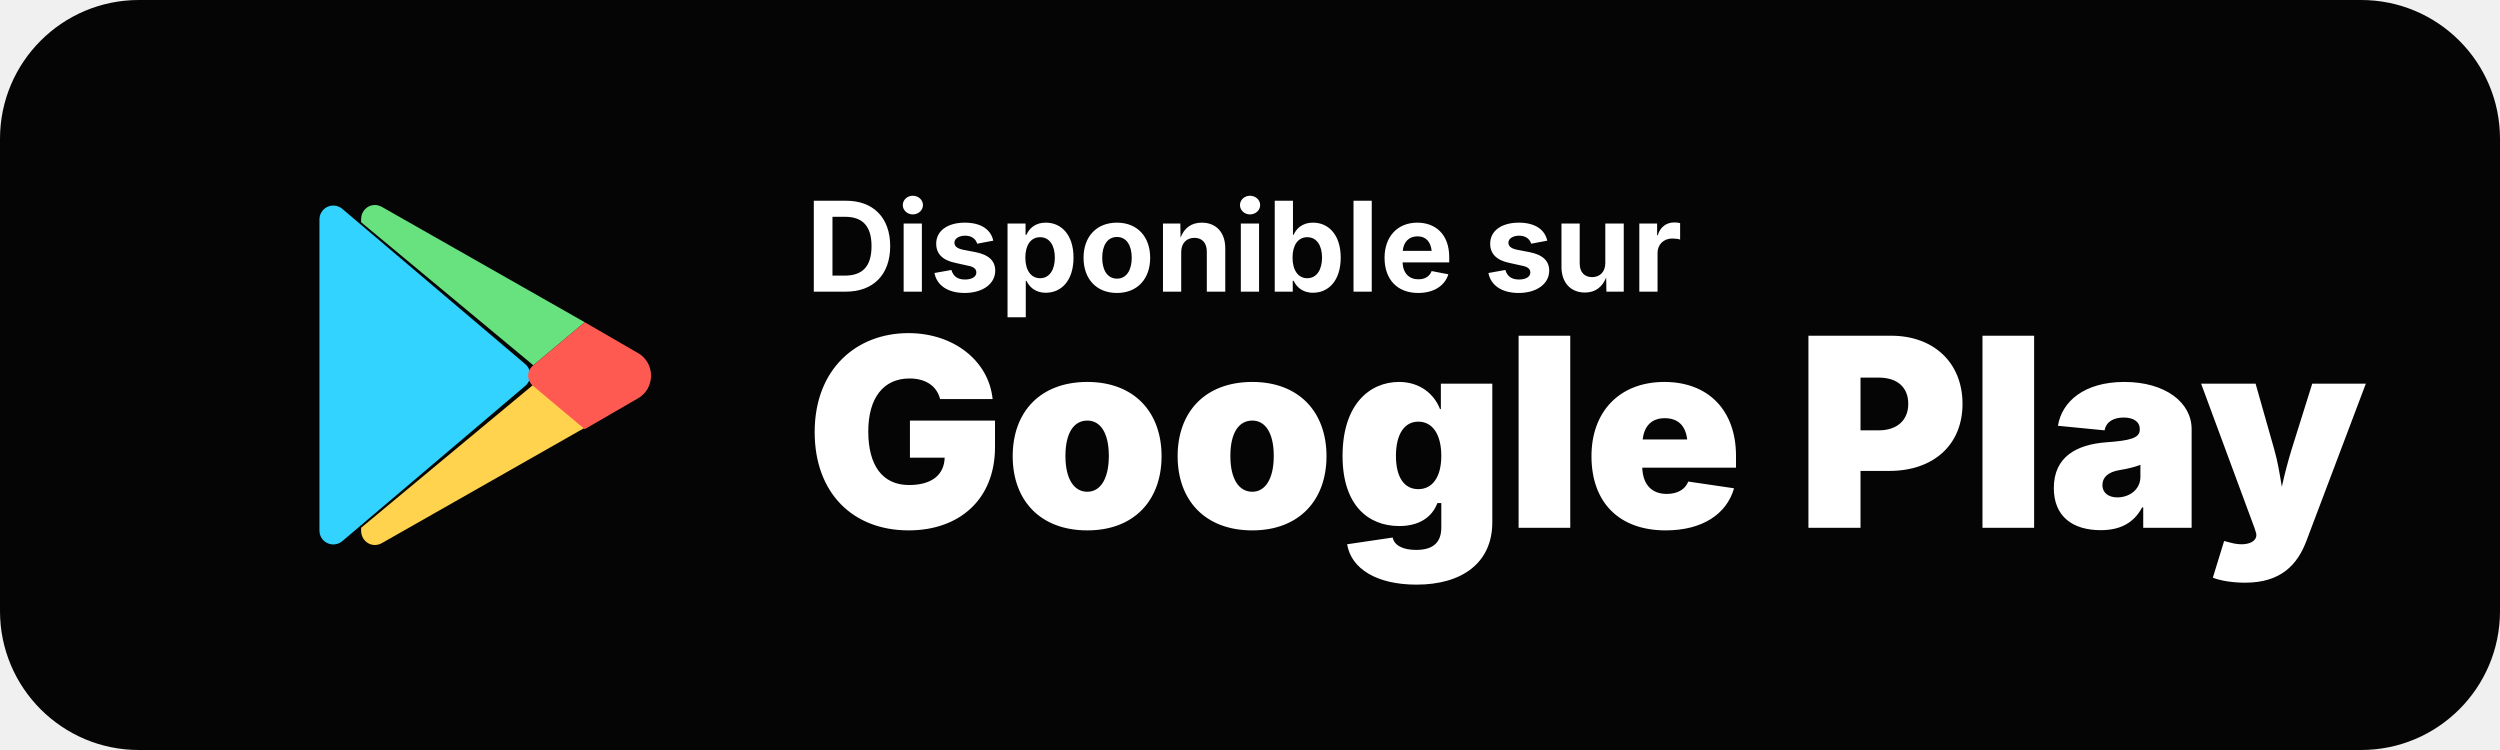
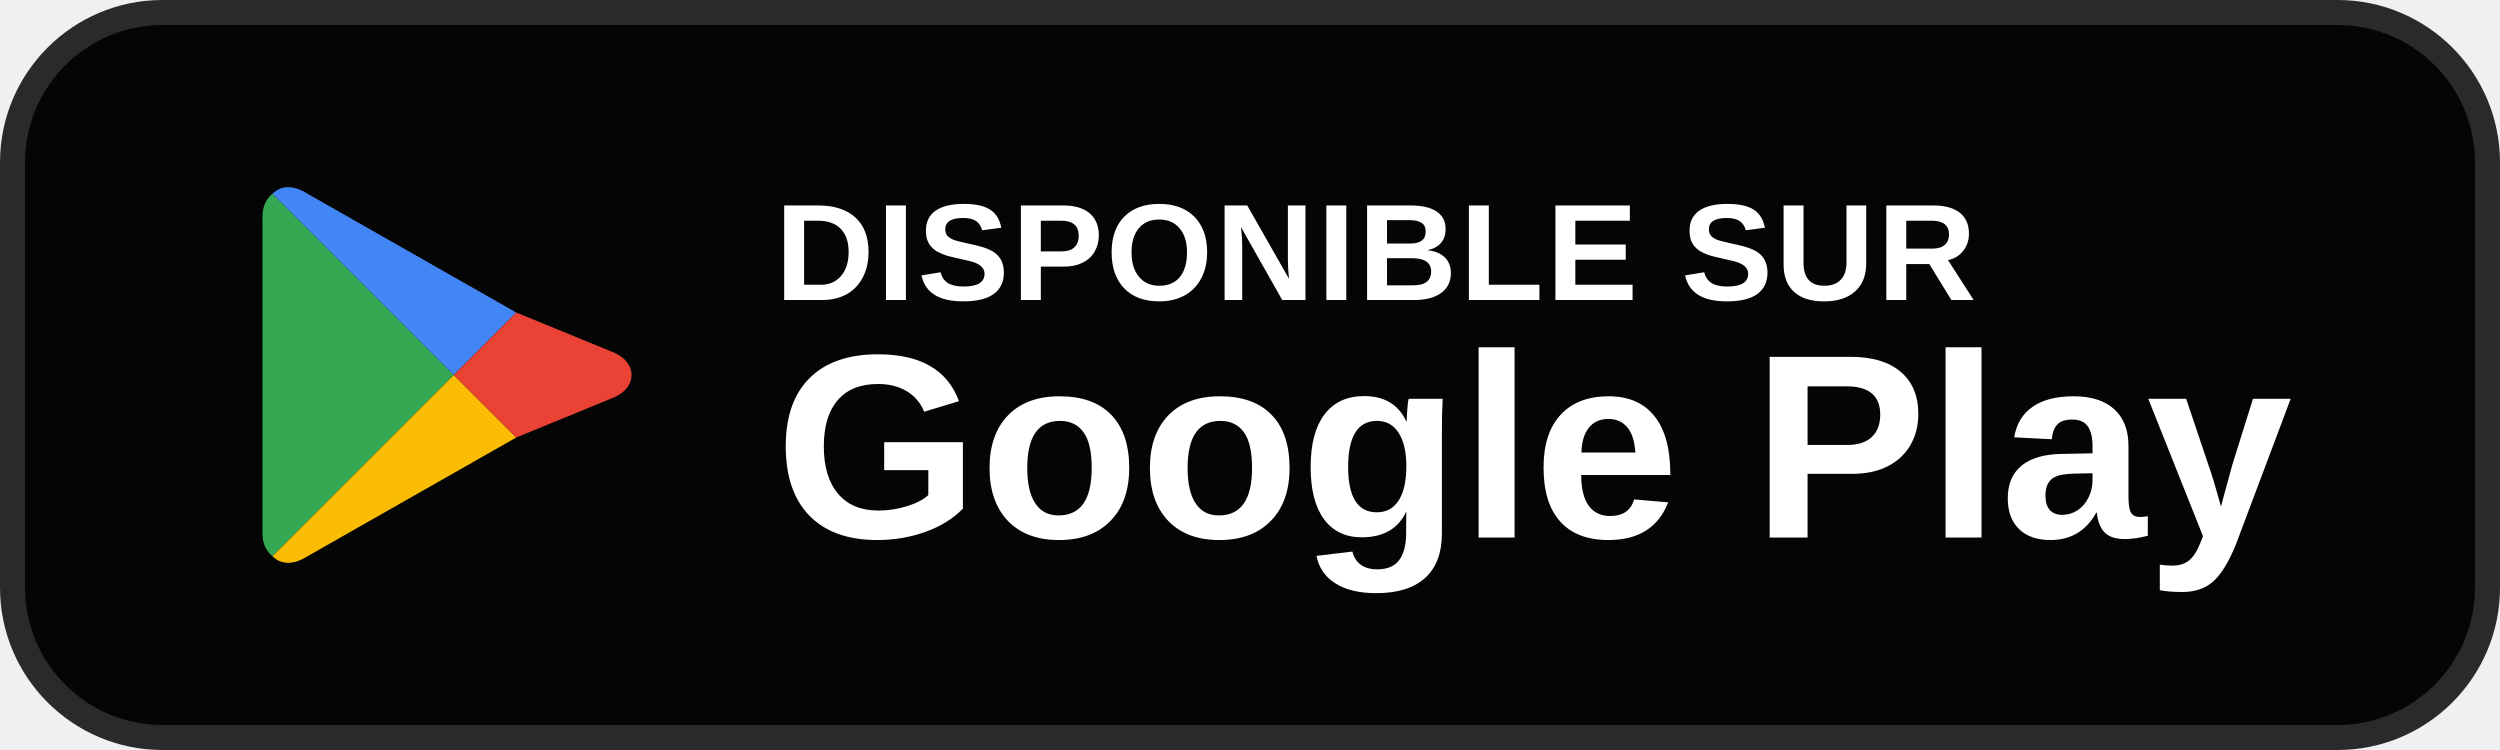
- <svg xmlns="http://www.w3.org/2000/svg" width="180" height="54" viewBox="0 0 180 54" role="img" aria-label="Disponible sur Google Play">
-   <rect width="180" height="54" rx="10" fill="#050505" />
-   <path d="M23 15.8v22.4c0 .8.9 1.3 1.6.8l13.2-11.2c.5-.4.5-1.2 0-1.6L24.6 15c-.7-.5-1.6 0-1.6.8z" fill="#32d4ff" />
-   <path d="m38.4 26.3 3.7-3.1-14.6-8.3c-.7-.4-1.5.1-1.5.9v.2l12.4 10.3z" fill="#68e27f" />
-   <path d="m38.4 27.7-12.4 10.3v.2c0 .8.8 1.3 1.5.9l14.6-8.3-3.7-3.1z" fill="#ffd34d" />
-   <path d="m42.1 23.2-3.7 3.1c-.5.4-.5 1.1 0 1.5l3.7 3.1 3.8-2.2c1.3-.7 1.3-2.6 0-3.3l-3.8-2.2z" fill="#ff5a52" />
-   <text x="58" y="21" fill="#fff" font-family="Inter, Arial, sans-serif" font-size="9" font-weight="700">Disponible sur</text>
-   <text x="58" y="38" fill="#fff" font-family="Inter, Arial, sans-serif" font-size="19" font-weight="900">Google Play</text>
+ <svg xmlns="http://www.w3.org/2000/svg" width="200" height="60" viewBox="0 0 200 60" role="img" aria-label="Disponible sur Google Play">
+   <rect x="1" y="1" width="198" height="58" rx="12" fill="#050505" stroke="#2a2a2a" stroke-width="2" />
+   <g transform="translate(20 14)">
+     <path d="M1.8 1.5c-.5.4-.8 1-.8 1.8v25.4c0 .8.3 1.4.8 1.8l14.5-14.5L1.8 1.5z" fill="#34a853" />
+     <path d="M21.3 11 4.6 1.5c-1.1-.7-2.1-.7-2.8 0l14.5 14.5 5-5z" fill="#4285f4" />
+     <path d="M16.3 16 1.8 30.5c.7.7 1.7.7 2.8 0L21.3 21l-5-5z" fill="#fbbc04" />
+     <path d="M29.1 14.2 21.3 11l-5 5 5 5 7.8-3.2c1.9-.8 1.9-2.8 0-3.6z" fill="#ea4335" />
+   </g>
+   <text x="62" y="24" fill="#fff" font-family="Arial, Helvetica, sans-serif" font-size="11" font-weight="700" letter-spacing=".2">DISPONIBLE SUR</text>
+   <text x="62" y="43" fill="#fff" font-family="Arial, Helvetica, sans-serif" font-size="21" font-weight="700">Google Play</text>
</svg>
